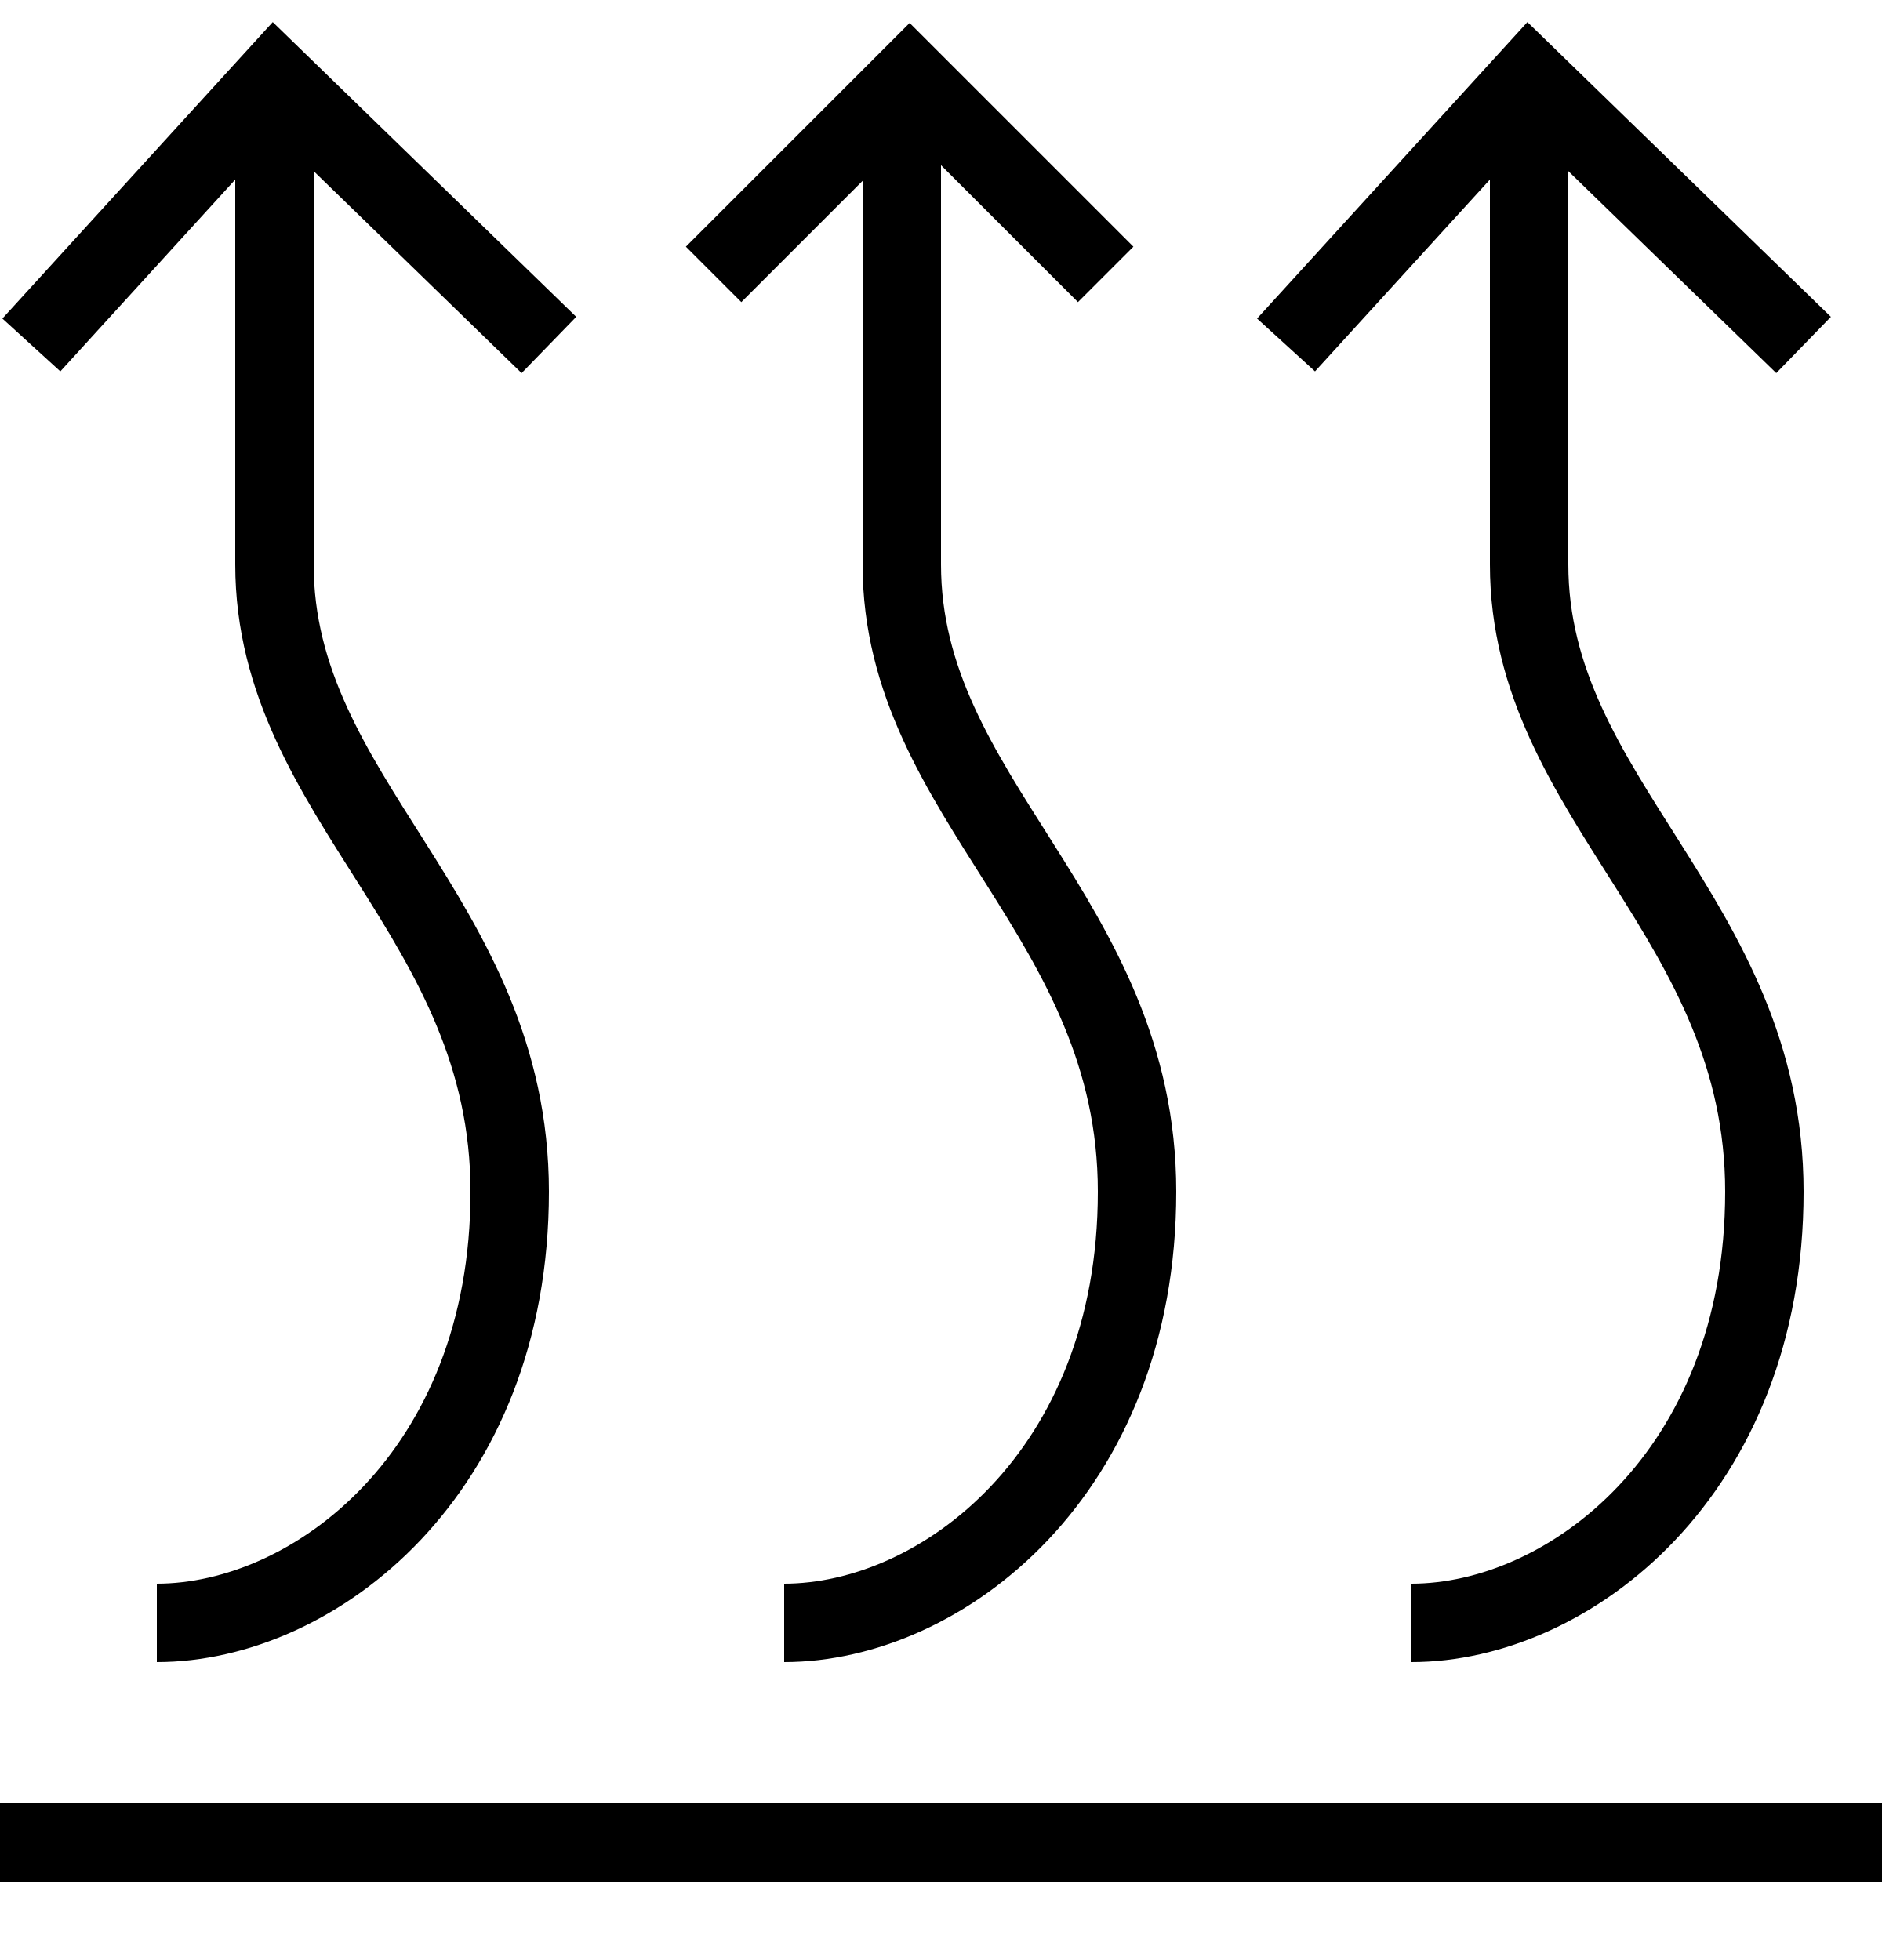
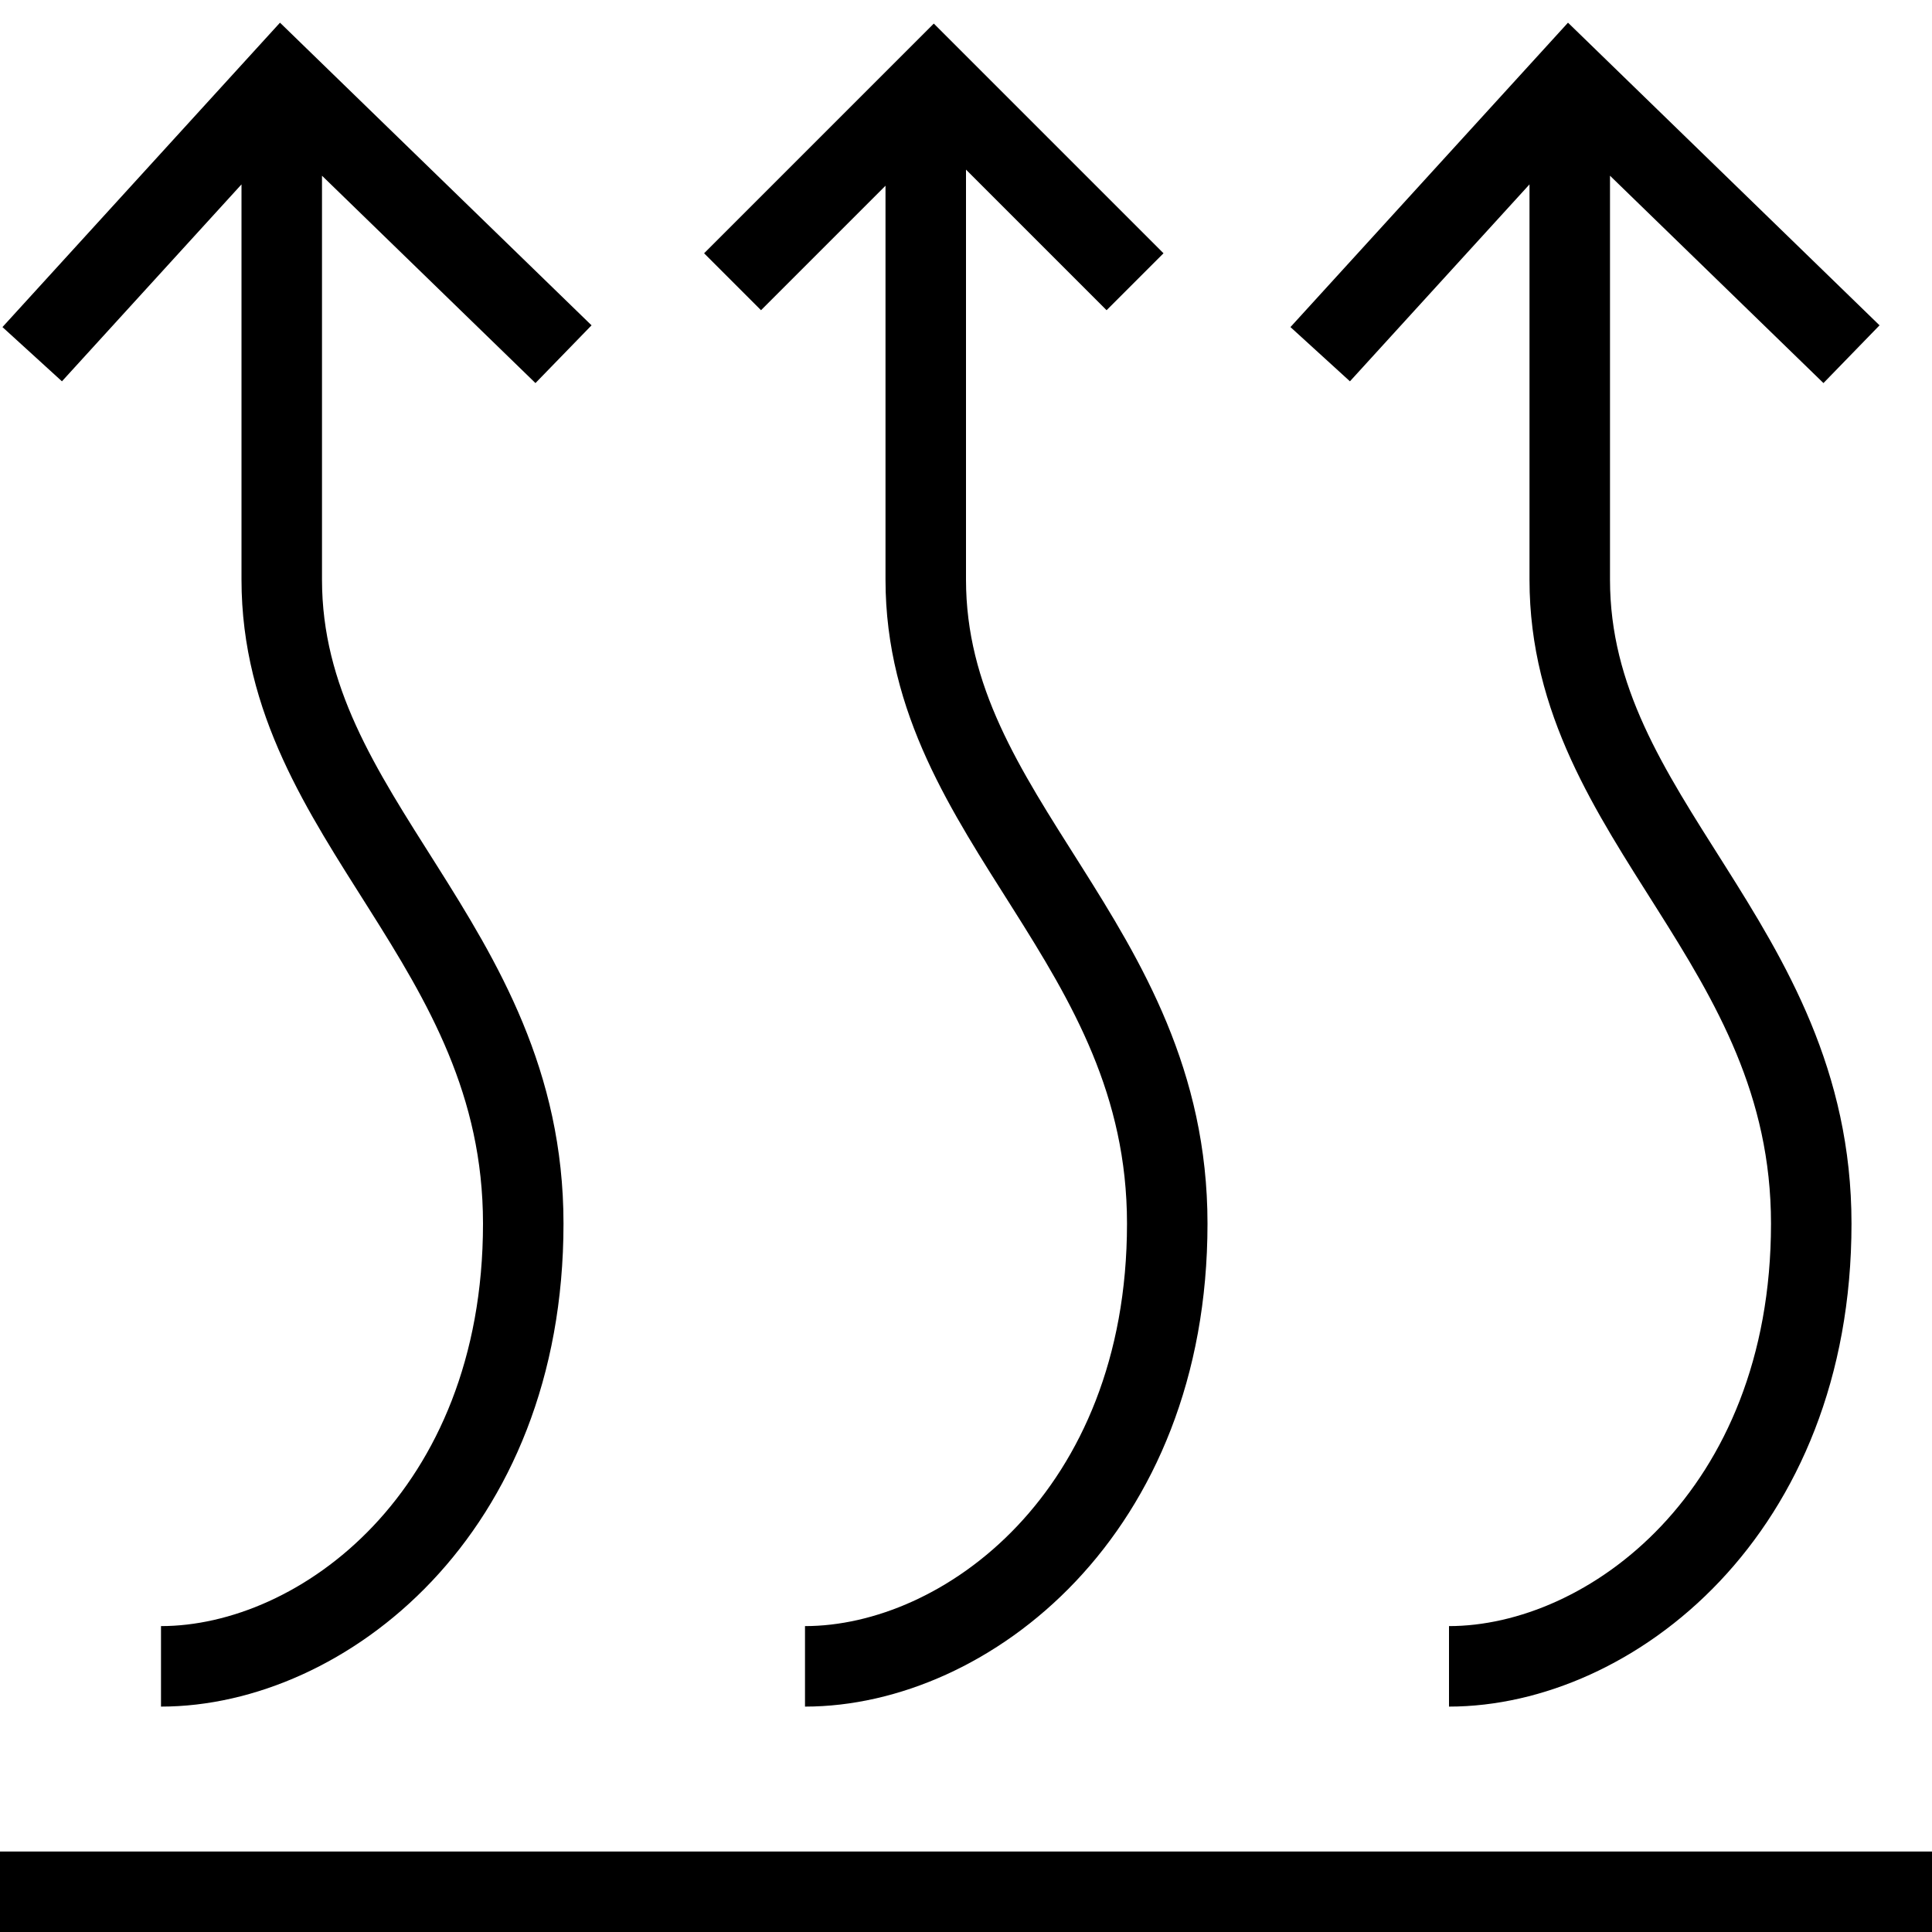
- <svg xmlns="http://www.w3.org/2000/svg" width="24" height="25" viewBox="0 0 24 25" version="1.1">
+ <svg xmlns="http://www.w3.org/2000/svg" width="24" height="24" viewBox="0 0 24 24" version="1.1">
  <path d="M9.1,3.5 L11.6,1 L14.1,3.5 M2,20.7 C4,20.7 6.5,18.8 6.5,15.2 C6.5,11.7 3.5,10.2 3.5,7.2 L3.5,0.9 M0,23.5 L24,23.5 M10,20.7 C12,20.7 14.5,18.8 14.5,15.2 C14.5,11.7 11.5,10.2 11.5,7.2 L11.5,0.9 M0.4,4.4 L3.5,1 L7,4.4 M18,20.7 C20,20.7 22.5,18.8 22.5,15.2 C22.5,11.7 19.5,10.2 19.5,7.2 L19.5,0.9 M16.4,4.4 L19.5,1 L23,4.4" stroke="currentColor" stroke-width="1" fill="none" fill-rule="evenodd" />
</svg>
